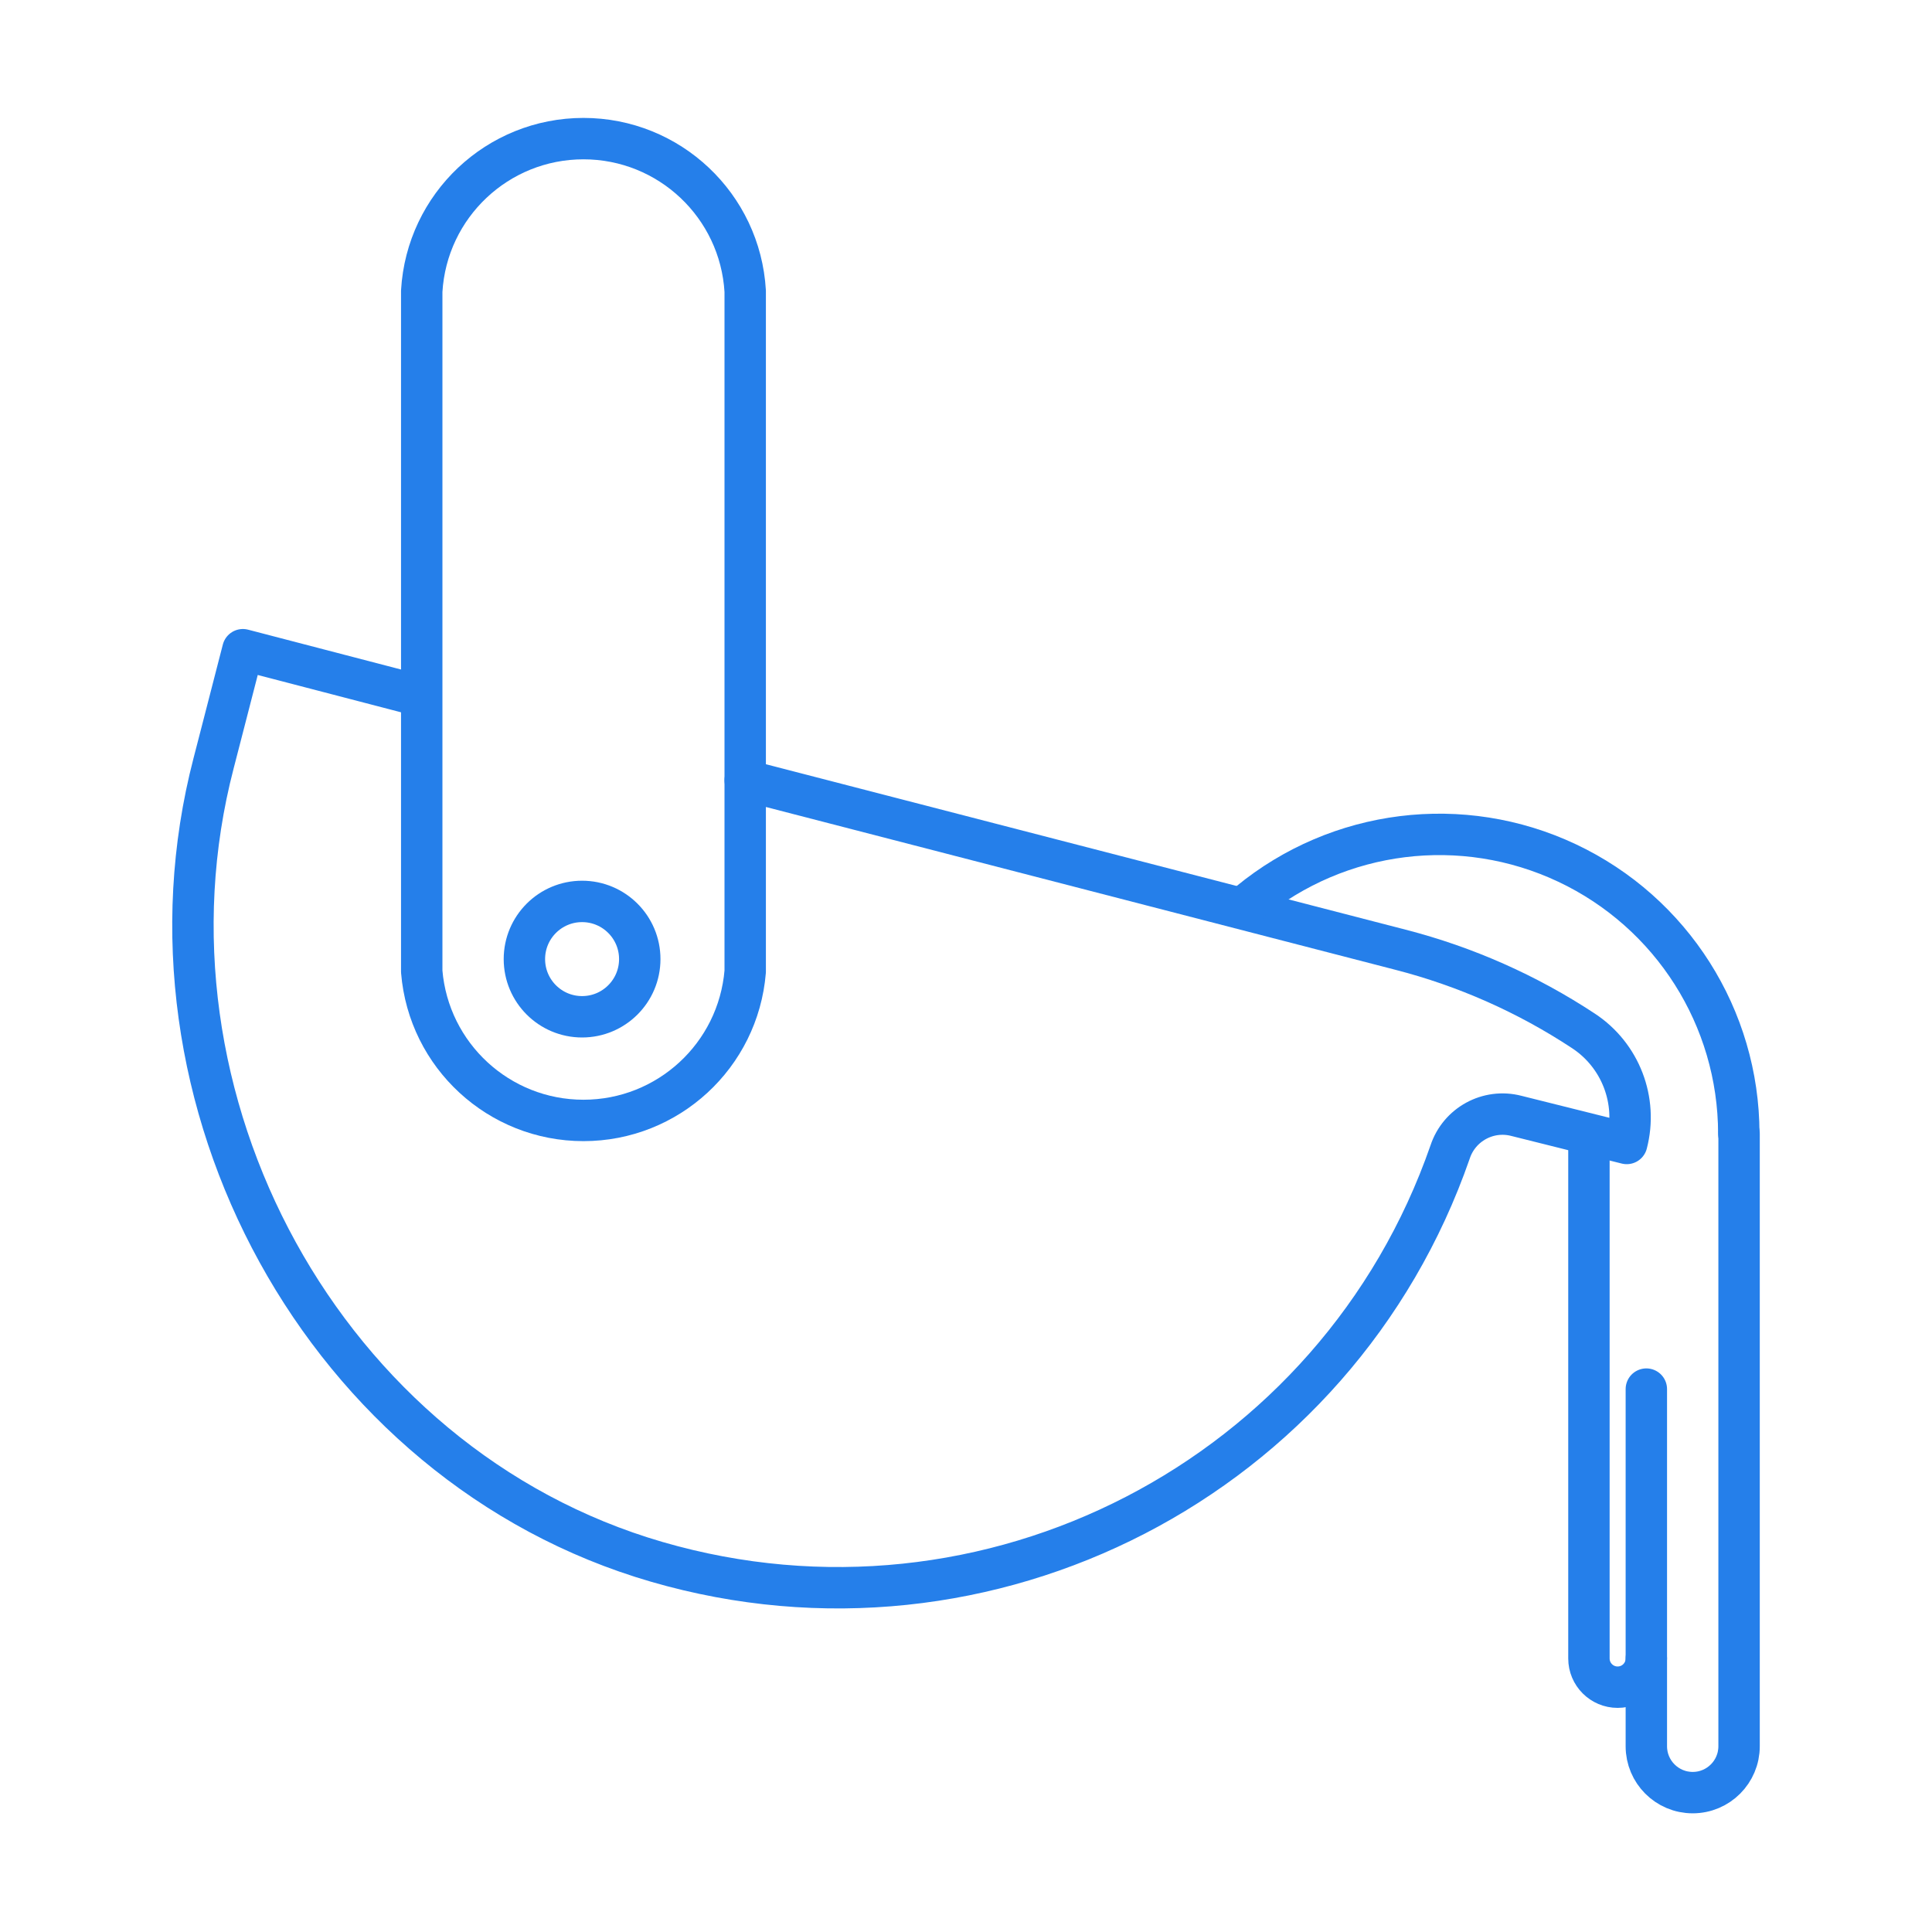
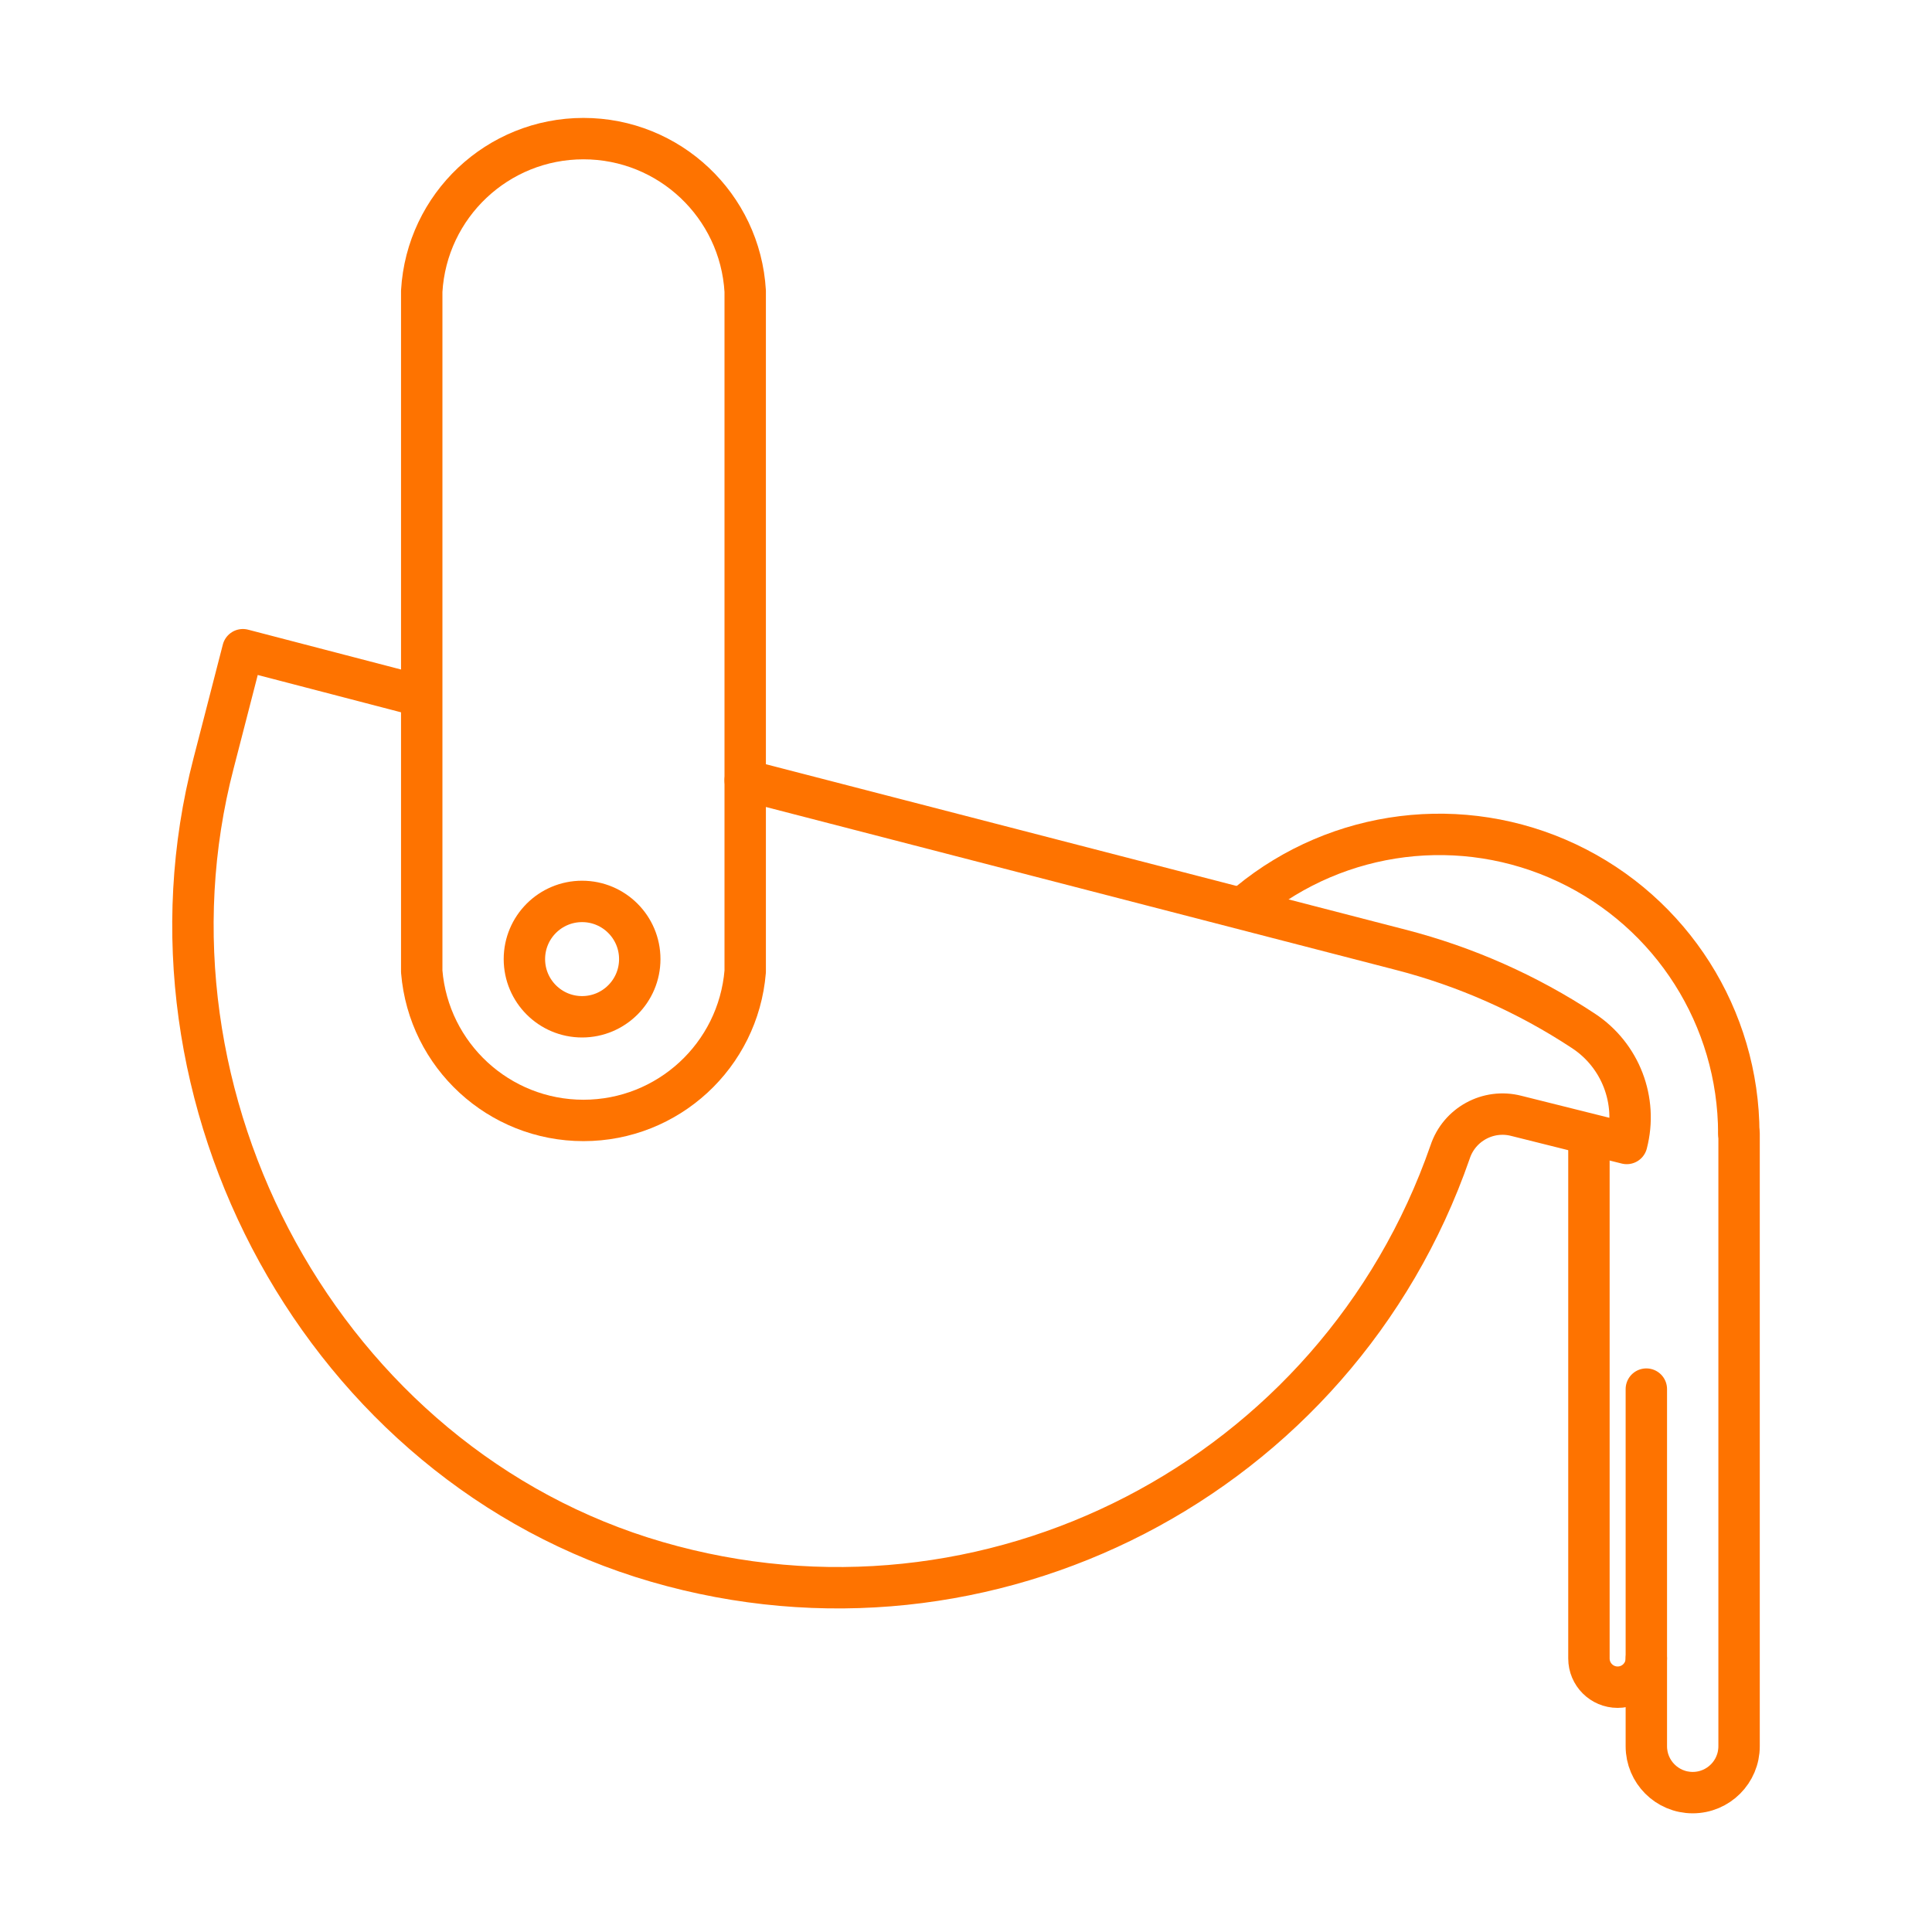
<svg xmlns="http://www.w3.org/2000/svg" id="Layer_1" data-name="Layer 1" viewBox="0 0 70 70">
  <defs fill="#000000">
-     <style>.cls-1,.cls-2{fill:none;stroke:#257fea;stroke-width:1.5px;}.cls-1{stroke-linecap:round;stroke-linejoin:round;}.cls-2{stroke-miterlimit:10;}</style>
+     <style>.cls-1,.cls-2{fill:none;stroke:#fe7300;stroke-width:1.5px;}.cls-1{stroke-linecap:round;stroke-linejoin:round;}.cls-2{stroke-miterlimit:10;}</style>
  </defs>
  <g id="Metallurgy">
    <path class="cls-1" d="M15.21,25.21,8.8,23.54l-.75,2.91-.31,1.2c-3.17,12.16,4,25.44,16.06,28.94A23.49,23.49,0,0,0,52.54,41.74a2,2,0,0,1,2.4-1.31h0l4,1h0a3.75,3.75,0,0,0-1.57-4.08h0a22,22,0,0,0-6.63-2.94L27,28.27" fill="#000000" />
    <path class="cls-1" d="M57.57,41.67V60.09a1,1,0,0,0,2.08,0" fill="#000000" />
    <path class="cls-1" d="M59.65,50.33V63.27a1.68,1.68,0,0,0,3.36,0V41.07" fill="#000000" />
    <path class="cls-1" d="M45.26,32.7A10.85,10.85,0,0,1,63,41.07" fill="#000000" />
    <path class="cls-1" d="M27,10.55a5.87,5.87,0,0,0-11.72,0h0V35.2A5.88,5.88,0,0,0,27,35.2V10.55Z" fill="#000000" />
    <circle class="cls-2" cx="21.09" cy="34.75" r="2.09" fill="#000000" />
  </g>
</svg>
